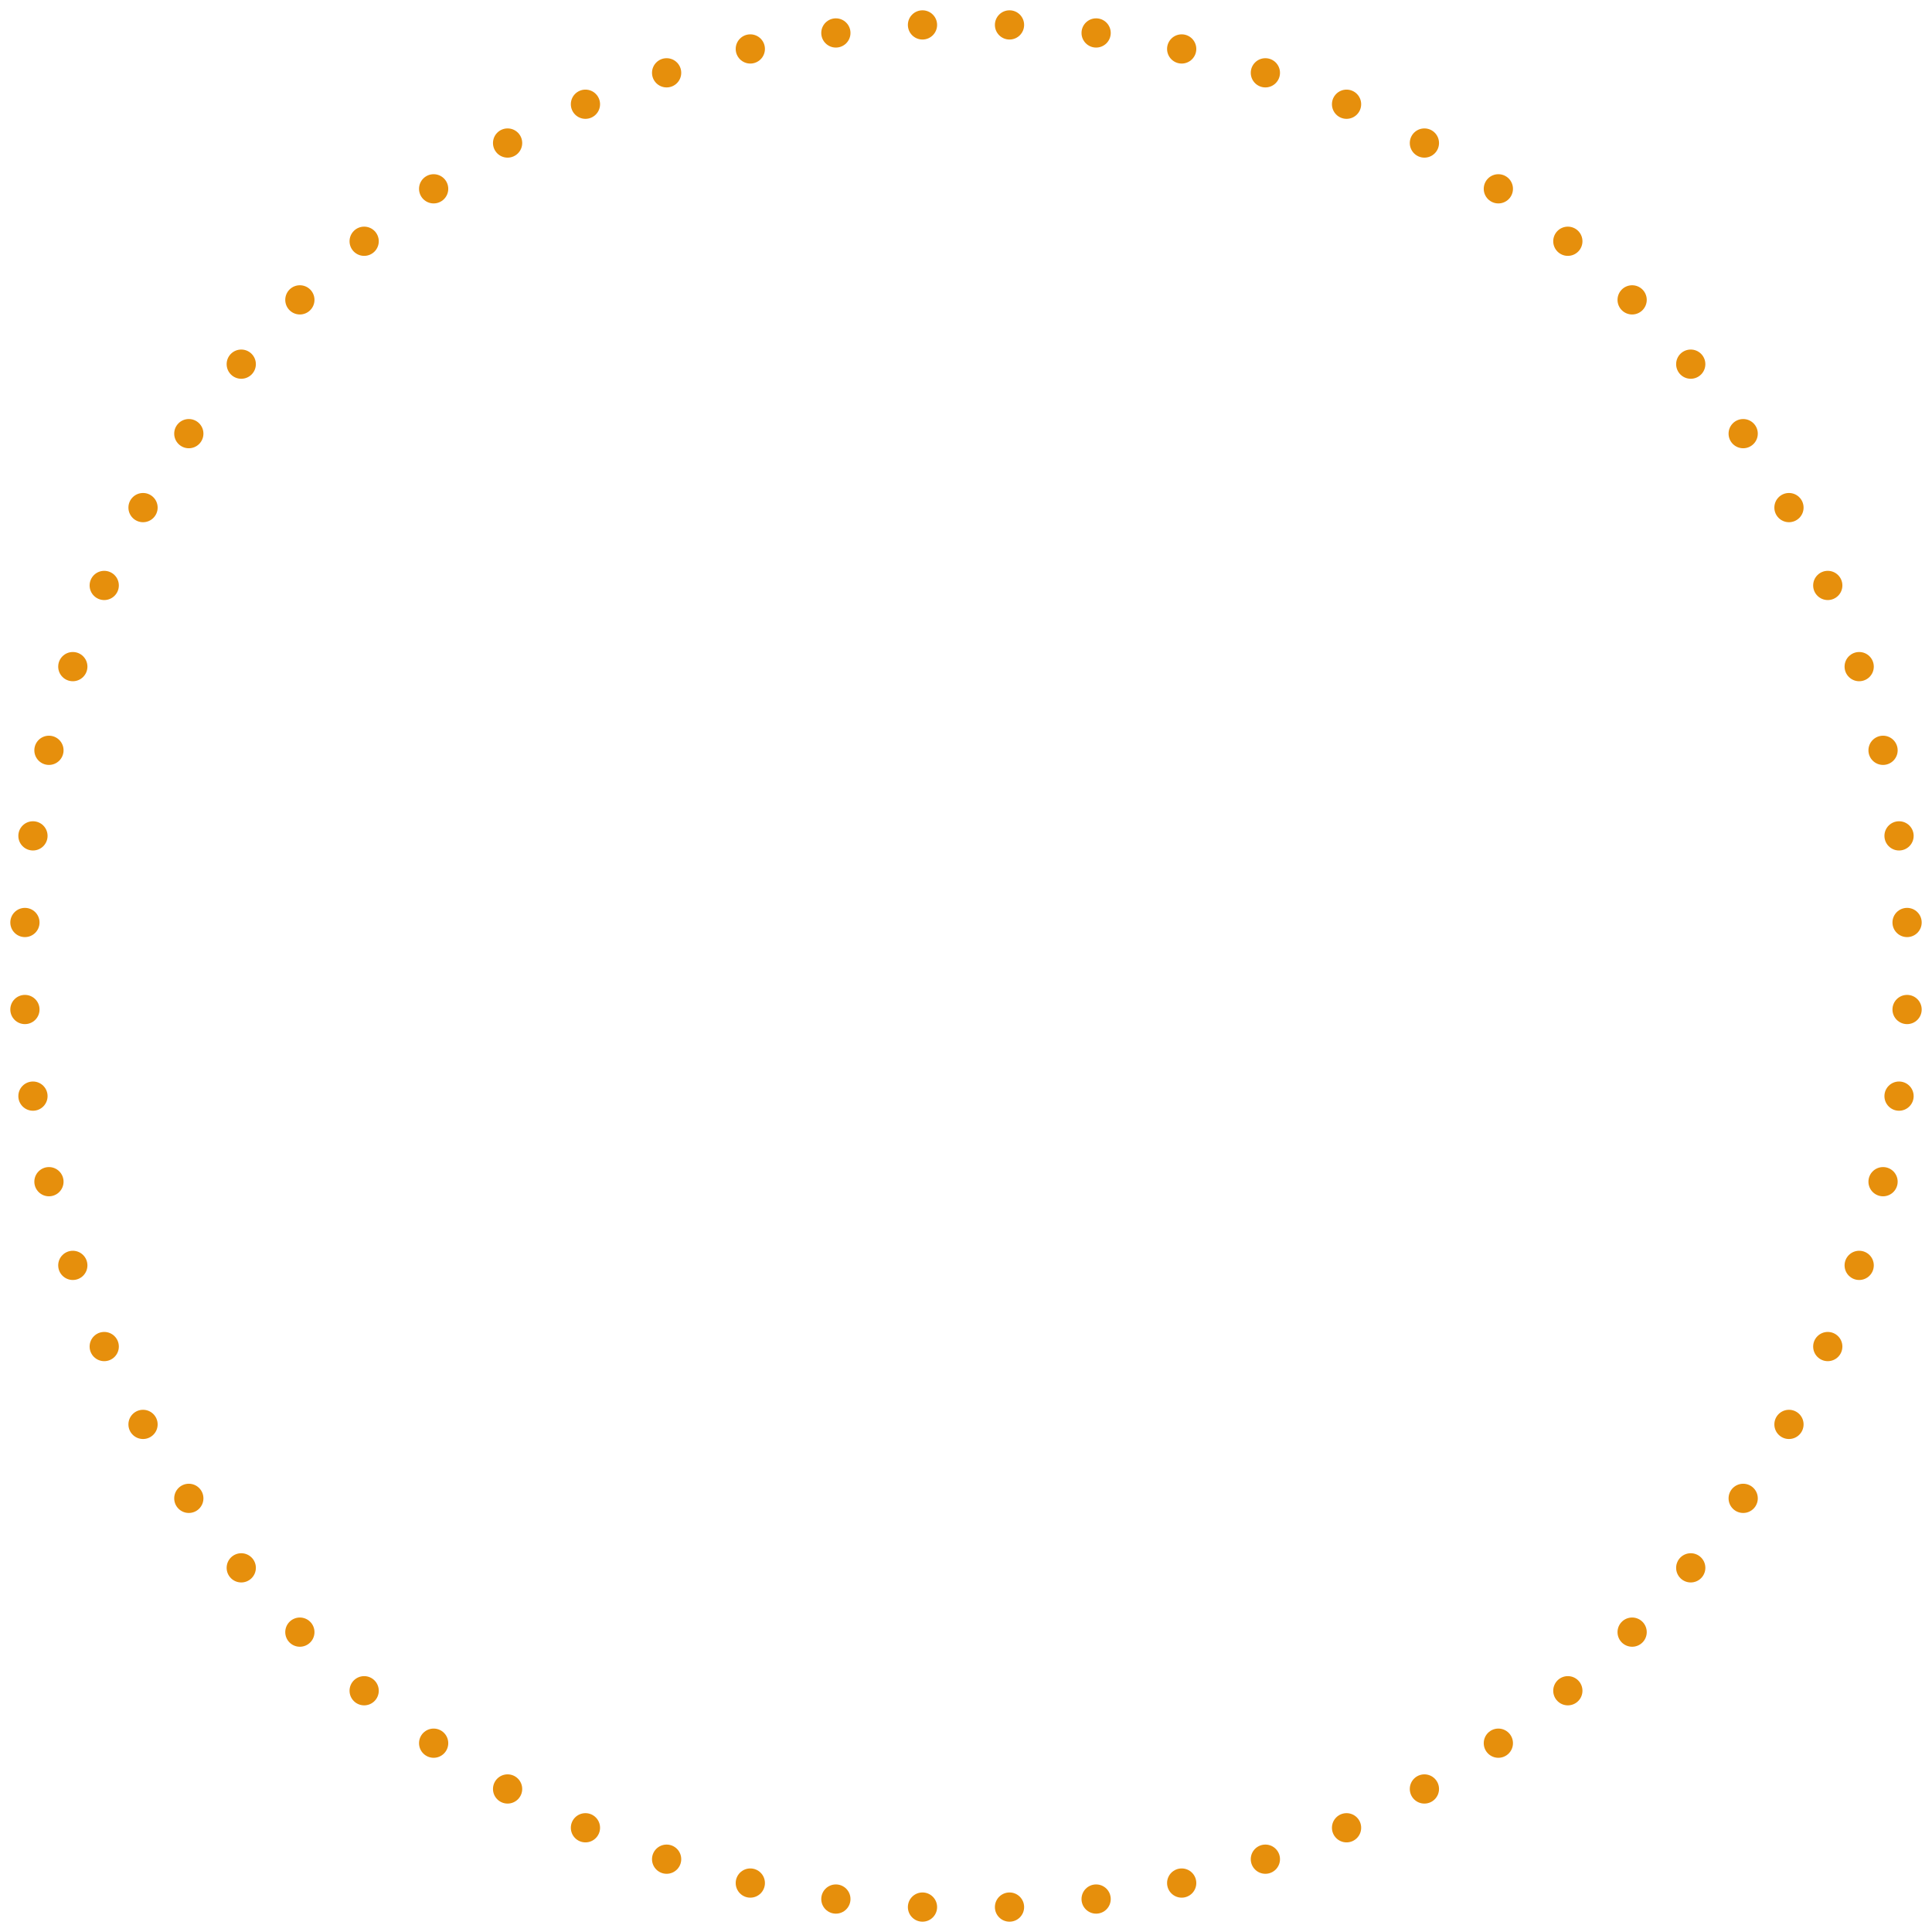
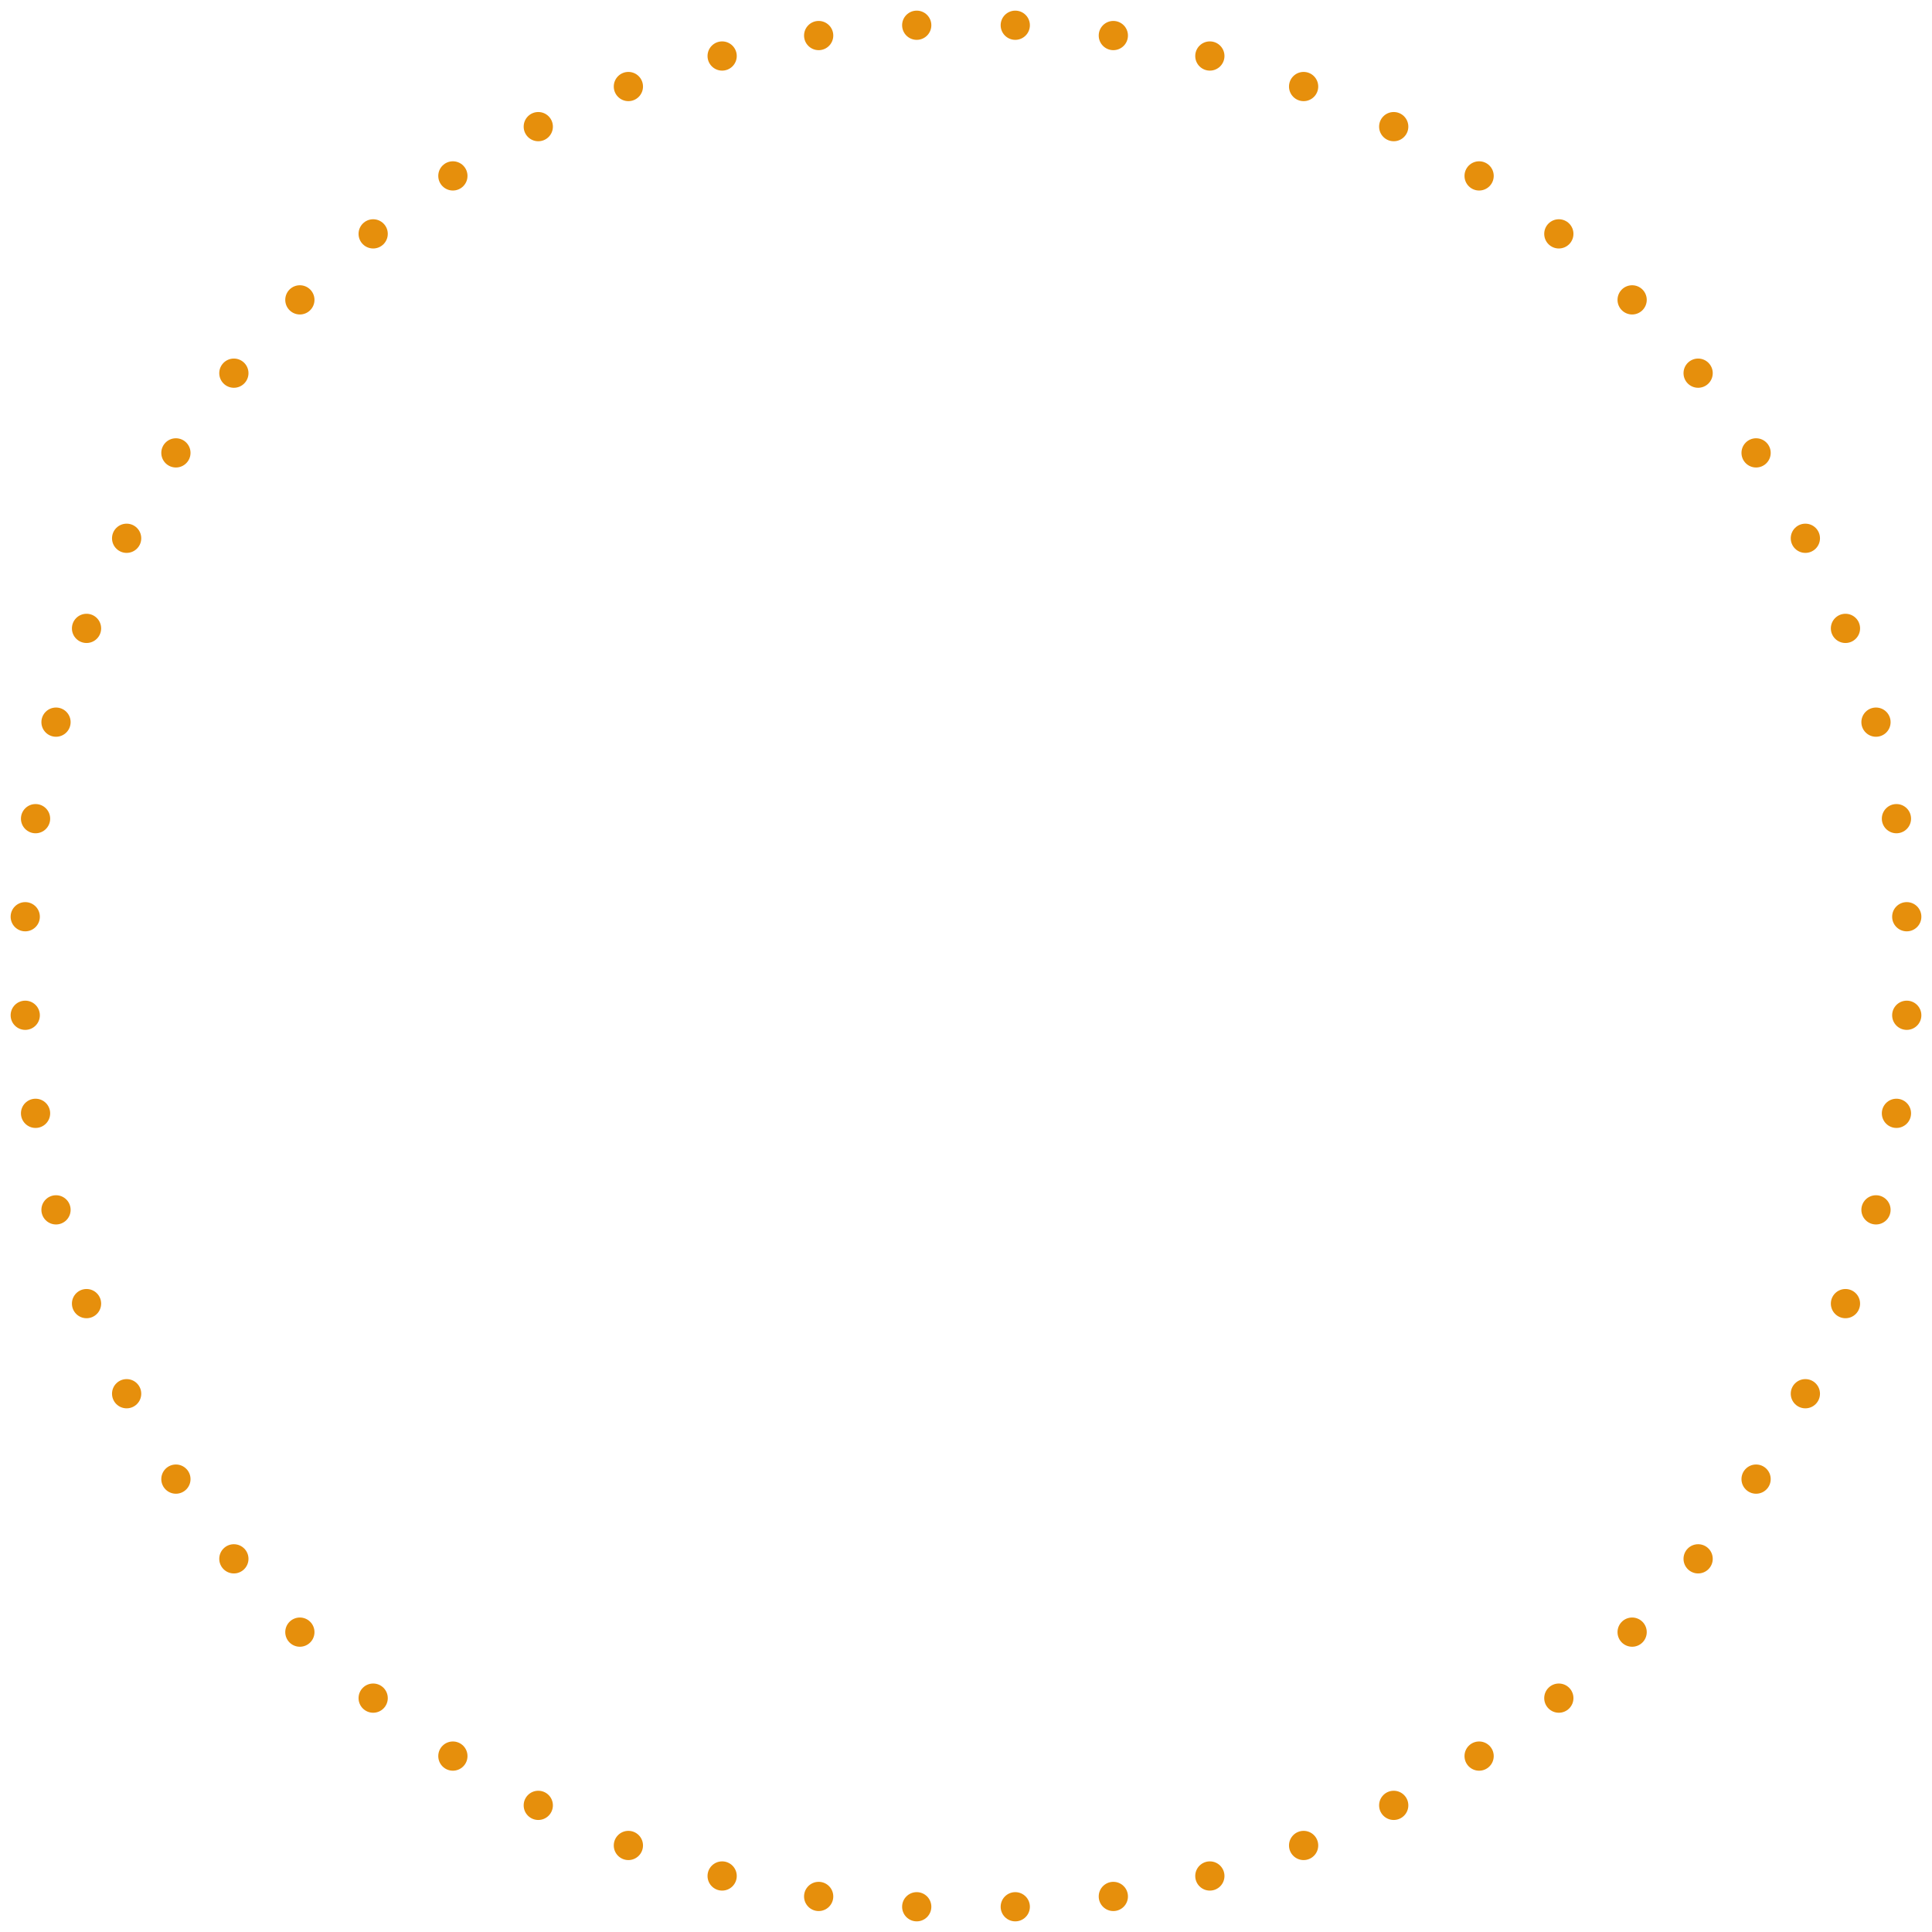
<svg xmlns="http://www.w3.org/2000/svg" width="238" height="238" viewBox="0 0 238 238" fill="none">
  <g fill="#E58A00" fill-opacity="0.95">
-     <circle cx="234.93" cy="124.36" r="1.80" />
-     <circle cx="233.94" cy="135.03" r="1.80" />
-     <circle cx="231.97" cy="145.57" r="1.80" />
-     <circle cx="229.03" cy="155.88" r="1.80" />
-     <circle cx="225.16" cy="165.88" r="1.80" />
-     <circle cx="220.38" cy="175.47" r="1.80" />
-     <circle cx="214.74" cy="184.58" r="1.80" />
-     <circle cx="208.28" cy="193.14" r="1.80" />
+     <circle cx="234.89" cy="125.07" r="1.80" />
+     <circle cx="233.62" cy="137.15" r="1.80" />
+     <circle cx="231.10" cy="149.04" r="1.80" />
+     <circle cx="227.34" cy="160.59" r="1.80" />
+     <circle cx="222.40" cy="171.69" r="1.80" />
+     <circle cx="216.33" cy="182.21" r="1.80" />
+     <circle cx="209.19" cy="192.03" r="1.80" />
    <circle cx="201.06" cy="201.06" r="1.80" />
-     <circle cx="193.14" cy="208.28" r="1.80" />
-     <circle cx="184.58" cy="214.74" r="1.80" />
-     <circle cx="175.47" cy="220.38" r="1.80" />
-     <circle cx="165.88" cy="225.16" r="1.80" />
-     <circle cx="155.88" cy="229.03" r="1.80" />
-     <circle cx="145.57" cy="231.97" r="1.80" />
-     <circle cx="135.03" cy="233.94" r="1.80" />
-     <circle cx="124.36" cy="234.93" r="1.80" />
-     <circle cx="113.64" cy="234.93" r="1.80" />
-     <circle cx="102.97" cy="233.94" r="1.80" />
-     <circle cx="92.43" cy="231.97" r="1.80" />
-     <circle cx="82.12" cy="229.03" r="1.80" />
-     <circle cx="72.12" cy="225.16" r="1.80" />
-     <circle cx="62.53" cy="220.38" r="1.80" />
-     <circle cx="53.42" cy="214.74" r="1.80" />
-     <circle cx="44.86" cy="208.28" r="1.80" />
+     <circle cx="192.03" cy="209.19" r="1.80" />
+     <circle cx="182.21" cy="216.33" r="1.80" />
+     <circle cx="171.69" cy="222.40" r="1.80" />
+     <circle cx="160.59" cy="227.34" r="1.80" />
+     <circle cx="149.04" cy="231.10" r="1.80" />
+     <circle cx="137.15" cy="233.62" r="1.80" />
+     <circle cx="125.07" cy="234.89" r="1.80" />
+     <circle cx="112.93" cy="234.89" r="1.80" />
+     <circle cx="100.85" cy="233.62" r="1.80" />
+     <circle cx="88.96" cy="231.10" r="1.80" />
+     <circle cx="77.41" cy="227.34" r="1.80" />
+     <circle cx="66.31" cy="222.40" r="1.80" />
+     <circle cx="55.79" cy="216.33" r="1.80" />
+     <circle cx="45.97" cy="209.19" r="1.80" />
    <circle cx="36.94" cy="201.06" r="1.80" />
-     <circle cx="29.72" cy="193.14" r="1.80" />
-     <circle cx="23.26" cy="184.58" r="1.80" />
-     <circle cx="17.62" cy="175.47" r="1.80" />
-     <circle cx="12.84" cy="165.88" r="1.80" />
-     <circle cx="8.97" cy="155.88" r="1.80" />
-     <circle cx="6.03" cy="145.57" r="1.80" />
-     <circle cx="4.06" cy="135.03" r="1.80" />
-     <circle cx="3.07" cy="124.36" r="1.80" />
-     <circle cx="3.07" cy="113.64" r="1.80" />
-     <circle cx="4.06" cy="102.97" r="1.80" />
-     <circle cx="6.03" cy="92.43" r="1.80" />
-     <circle cx="8.97" cy="82.12" r="1.80" />
-     <circle cx="12.84" cy="72.12" r="1.80" />
-     <circle cx="17.62" cy="62.53" r="1.80" />
-     <circle cx="23.26" cy="53.42" r="1.80" />
-     <circle cx="29.72" cy="44.86" r="1.80" />
+     <circle cx="28.81" cy="192.03" r="1.80" />
+     <circle cx="21.67" cy="182.21" r="1.80" />
+     <circle cx="15.60" cy="171.69" r="1.80" />
+     <circle cx="10.66" cy="160.59" r="1.80" />
+     <circle cx="6.90" cy="149.04" r="1.80" />
+     <circle cx="4.38" cy="137.15" r="1.80" />
+     <circle cx="3.11" cy="125.07" r="1.80" />
+     <circle cx="3.11" cy="112.93" r="1.80" />
+     <circle cx="4.38" cy="100.85" r="1.80" />
+     <circle cx="6.90" cy="88.96" r="1.80" />
+     <circle cx="10.66" cy="77.41" r="1.80" />
+     <circle cx="15.60" cy="66.31" r="1.80" />
+     <circle cx="21.67" cy="55.79" r="1.80" />
+     <circle cx="28.81" cy="45.97" r="1.80" />
    <circle cx="36.94" cy="36.94" r="1.80" />
-     <circle cx="44.86" cy="29.72" r="1.80" />
-     <circle cx="53.42" cy="23.26" r="1.80" />
-     <circle cx="62.53" cy="17.62" r="1.80" />
-     <circle cx="72.12" cy="12.84" r="1.80" />
-     <circle cx="82.12" cy="8.97" r="1.80" />
-     <circle cx="92.43" cy="6.03" r="1.80" />
-     <circle cx="102.97" cy="4.06" r="1.80" />
-     <circle cx="113.64" cy="3.07" r="1.80" />
-     <circle cx="124.36" cy="3.07" r="1.80" />
-     <circle cx="135.03" cy="4.06" r="1.80" />
-     <circle cx="145.57" cy="6.03" r="1.80" />
-     <circle cx="155.88" cy="8.97" r="1.80" />
-     <circle cx="165.88" cy="12.84" r="1.80" />
-     <circle cx="175.47" cy="17.62" r="1.80" />
-     <circle cx="184.58" cy="23.26" r="1.80" />
-     <circle cx="193.14" cy="29.72" r="1.80" />
+     <circle cx="45.97" cy="28.81" r="1.80" />
+     <circle cx="55.79" cy="21.67" r="1.80" />
+     <circle cx="66.31" cy="15.60" r="1.80" />
+     <circle cx="77.41" cy="10.66" r="1.80" />
+     <circle cx="88.96" cy="6.90" r="1.80" />
+     <circle cx="100.85" cy="4.38" r="1.80" />
+     <circle cx="112.93" cy="3.11" r="1.80" />
+     <circle cx="125.07" cy="3.11" r="1.80" />
+     <circle cx="137.15" cy="4.38" r="1.80" />
+     <circle cx="149.04" cy="6.90" r="1.80" />
+     <circle cx="160.59" cy="10.66" r="1.80" />
+     <circle cx="171.69" cy="15.60" r="1.80" />
+     <circle cx="182.21" cy="21.67" r="1.80" />
+     <circle cx="192.03" cy="28.81" r="1.80" />
    <circle cx="201.06" cy="36.94" r="1.80" />
-     <circle cx="208.28" cy="44.86" r="1.80" />
-     <circle cx="214.74" cy="53.42" r="1.80" />
-     <circle cx="220.38" cy="62.53" r="1.80" />
-     <circle cx="225.16" cy="72.12" r="1.80" />
-     <circle cx="229.03" cy="82.12" r="1.80" />
-     <circle cx="231.97" cy="92.43" r="1.80" />
-     <circle cx="233.94" cy="102.97" r="1.80" />
-     <circle cx="234.93" cy="113.64" r="1.80" />
+     <circle cx="209.19" cy="45.97" r="1.80" />
+     <circle cx="216.33" cy="55.79" r="1.80" />
+     <circle cx="222.40" cy="66.31" r="1.80" />
+     <circle cx="227.34" cy="77.41" r="1.80" />
+     <circle cx="231.10" cy="88.96" r="1.80" />
+     <circle cx="233.62" cy="100.85" r="1.80" />
+     <circle cx="234.89" cy="112.93" r="1.80" />
  </g>
</svg>
